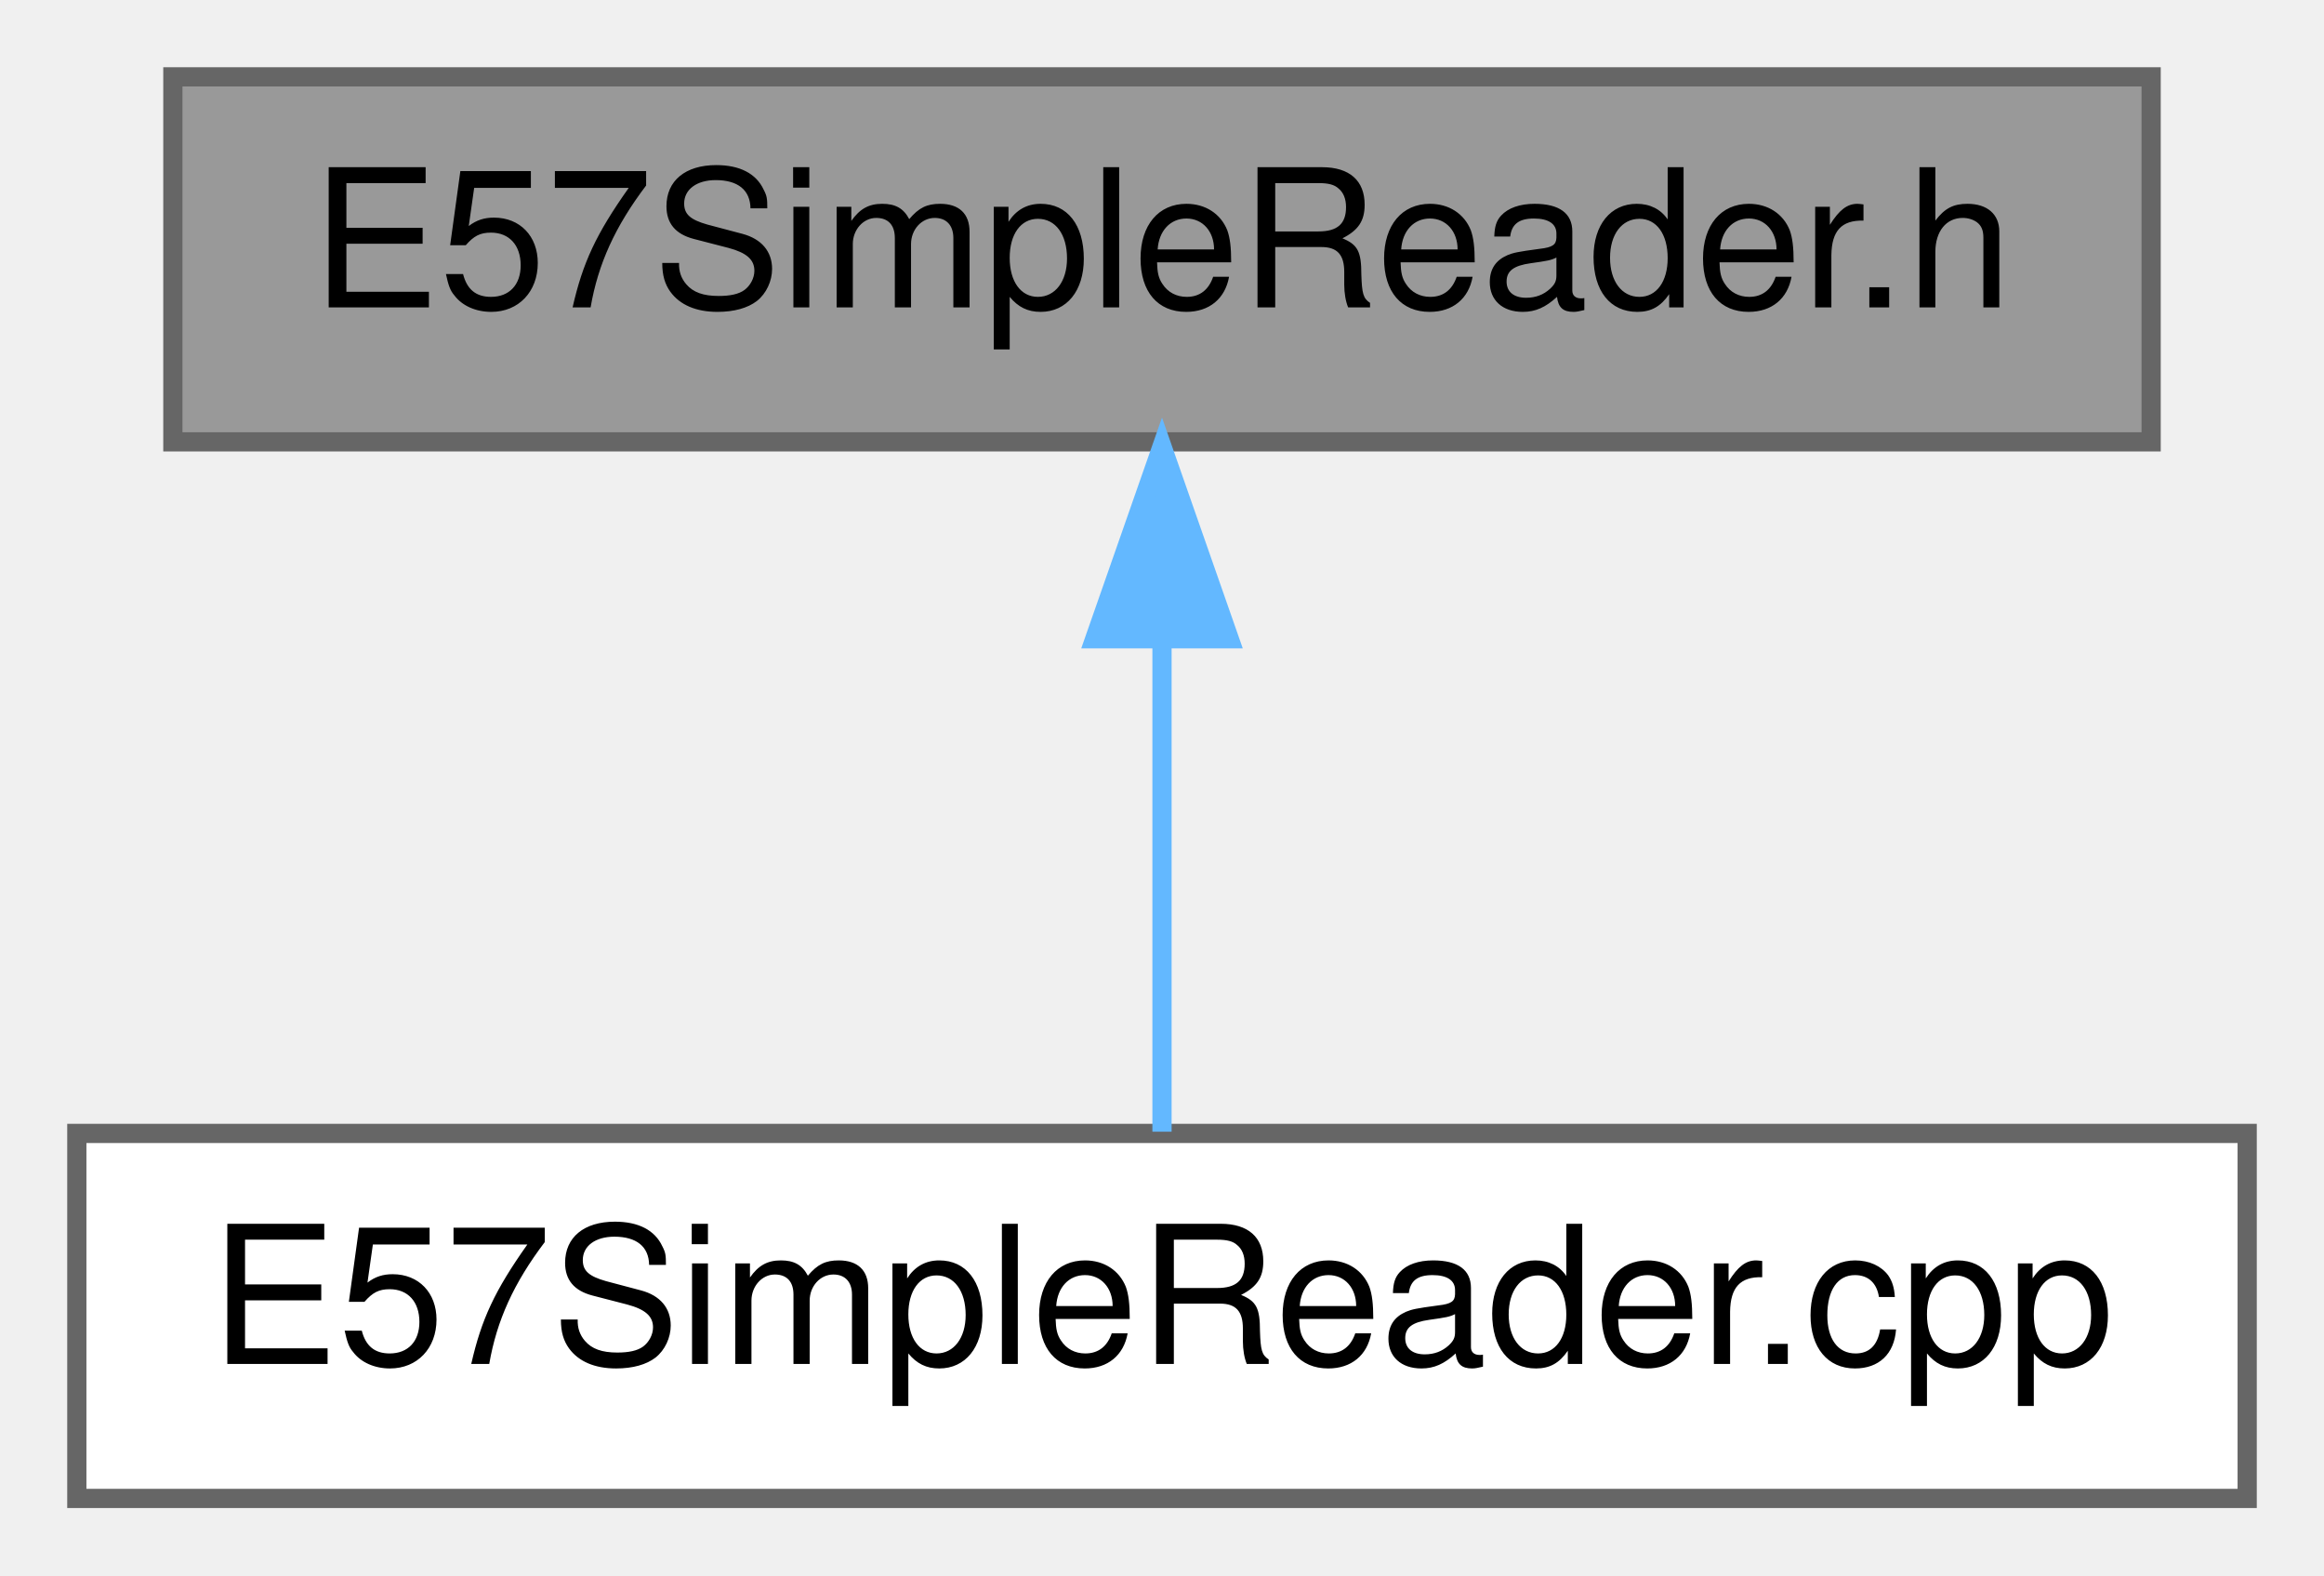
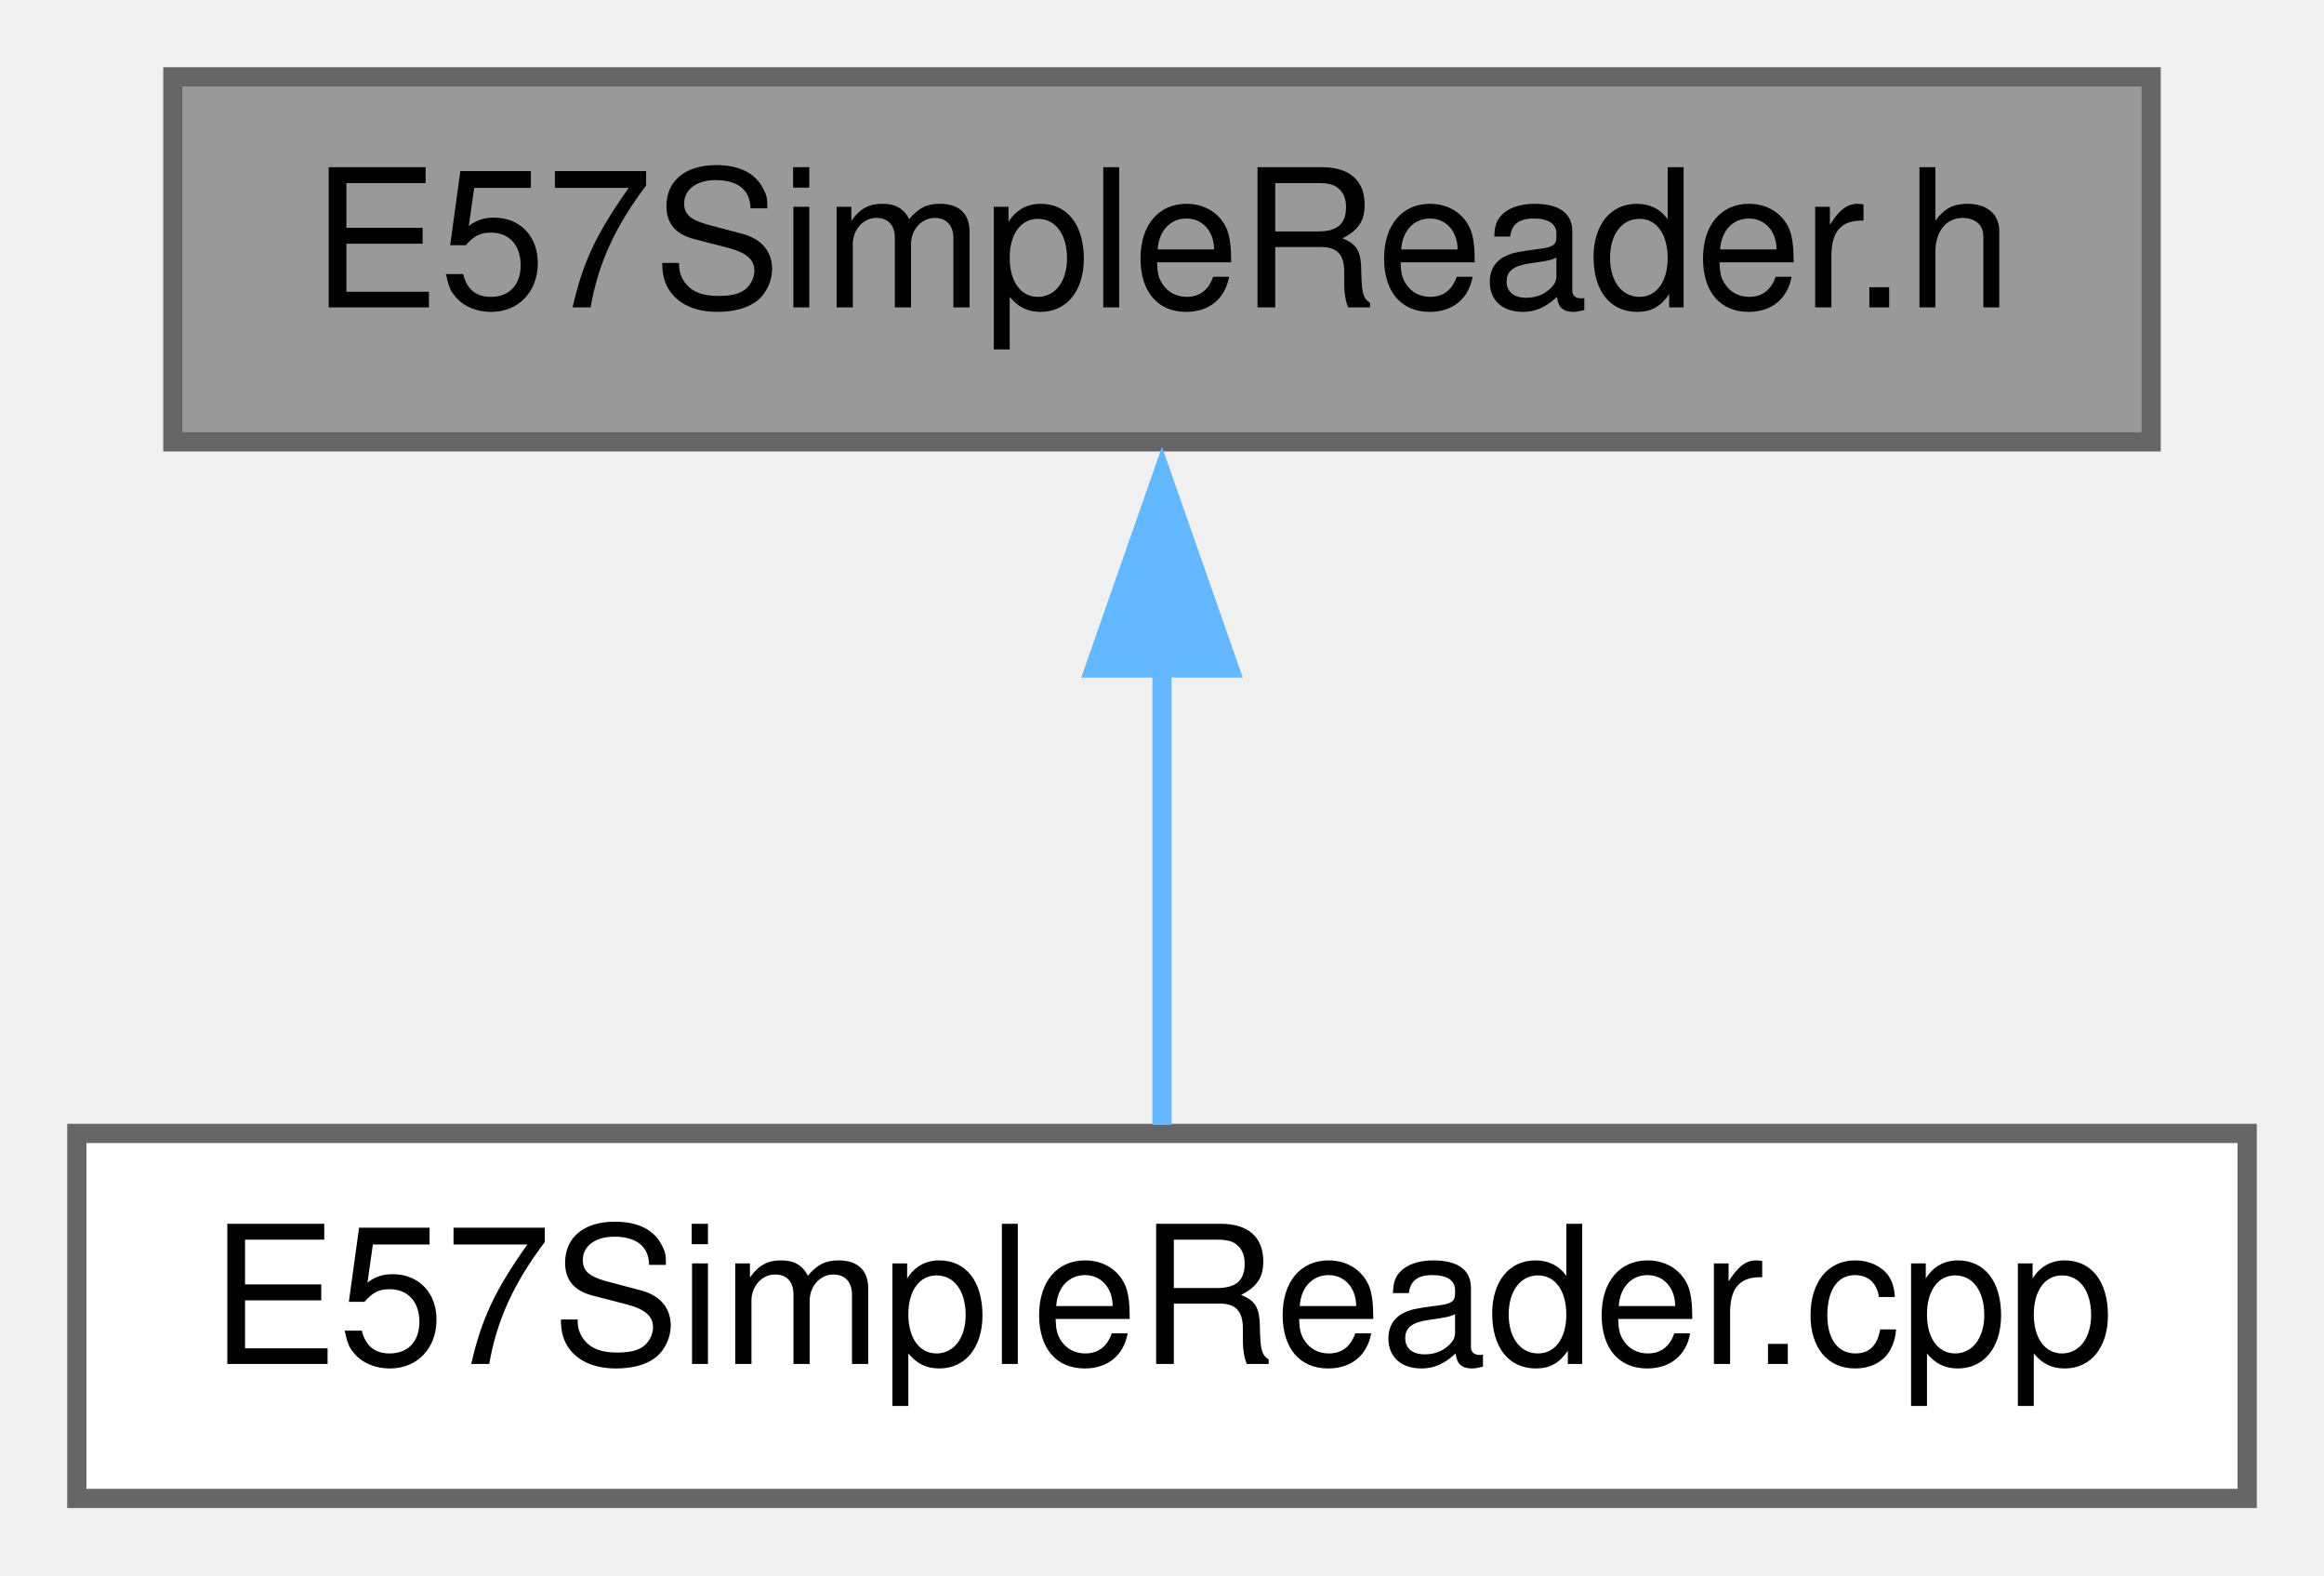
- <svg xmlns="http://www.w3.org/2000/svg" xmlns:xlink="http://www.w3.org/1999/xlink" height="82pt" viewBox="0 0 121 82" width="121pt">
-   <g transform="translate(4 78)">
-     <a xlink:title="E57 Simple API for reading E57.">
-       <path d="m108-74h-103v19h103z" fill="#999" stroke="#666" />
-       <text font-family="Helvetica,sans-Serif" font-size="10" text-anchor="middle" x="56.5" y="-62">E57SimpleReader.h</text>
-     </a>
-     <a target="_top" xlink:href="../../dd/d80/_e57_simple_reader_8cpp.html" xlink:title="">
-       <path d="m113-19h-113v19h113z" fill="#fff" stroke="#666" />
-       <text font-family="Helvetica,sans-Serif" font-size="10" text-anchor="middle" x="56.5" y="-7">E57SimpleReader.cpp</text>
-     </a>
-     <g stroke="#63b8ff">
-       <path d="m56.5-44.66v25.57" fill="none" />
-       <path d="m53-44.75 3.5-10 3.5 10z" fill="#63b8ff" />
+ <svg xmlns="http://www.w3.org/2000/svg" xmlns:xlink="http://www.w3.org/1999/xlink" width="121pt" height="82pt" viewBox="0.00 0.00 121.00 82.00">
+   <g id="graph0" class="graph" transform="scale(1 1) rotate(0) translate(4 78)">
+     <g id="node1" class="node">
+       <g id="a_node1">
+         <a xlink:title="E57 Simple API for reading E57.">
+           <polygon fill="#999999" stroke="#666666" points="108,-74 5,-74 5,-55 108,-55 108,-74" />
+           <text text-anchor="middle" x="56.5" y="-62" font-family="Helvetica,sans-Serif" font-size="10.00">E57SimpleReader.h</text>
+         </a>
+       </g>
+     </g>
+     <g id="node2" class="node">
+       <g id="a_node2">
+         <a xlink:href="../../dd/d80/_e57_simple_reader_8cpp.html" target="_top" xlink:title=" ">
+           <polygon fill="white" stroke="#666666" points="113,-19 0,-19 0,0 113,0 113,-19" />
+           <text text-anchor="middle" x="56.5" y="-7" font-family="Helvetica,sans-Serif" font-size="10.00">E57SimpleReader.cpp</text>
+         </a>
+       </g>
+     </g>
+     <g id="edge1" class="edge">
+       <path fill="none" stroke="#63b8ff" d="M56.5,-43.35C56.5,-35.1 56.5,-25.97 56.5,-19.44" />
+       <polygon fill="#63b8ff" stroke="#63b8ff" points="53,-43.23 56.5,-53.23 60,-43.23 53,-43.23" />
    </g>
  </g>
</svg>
